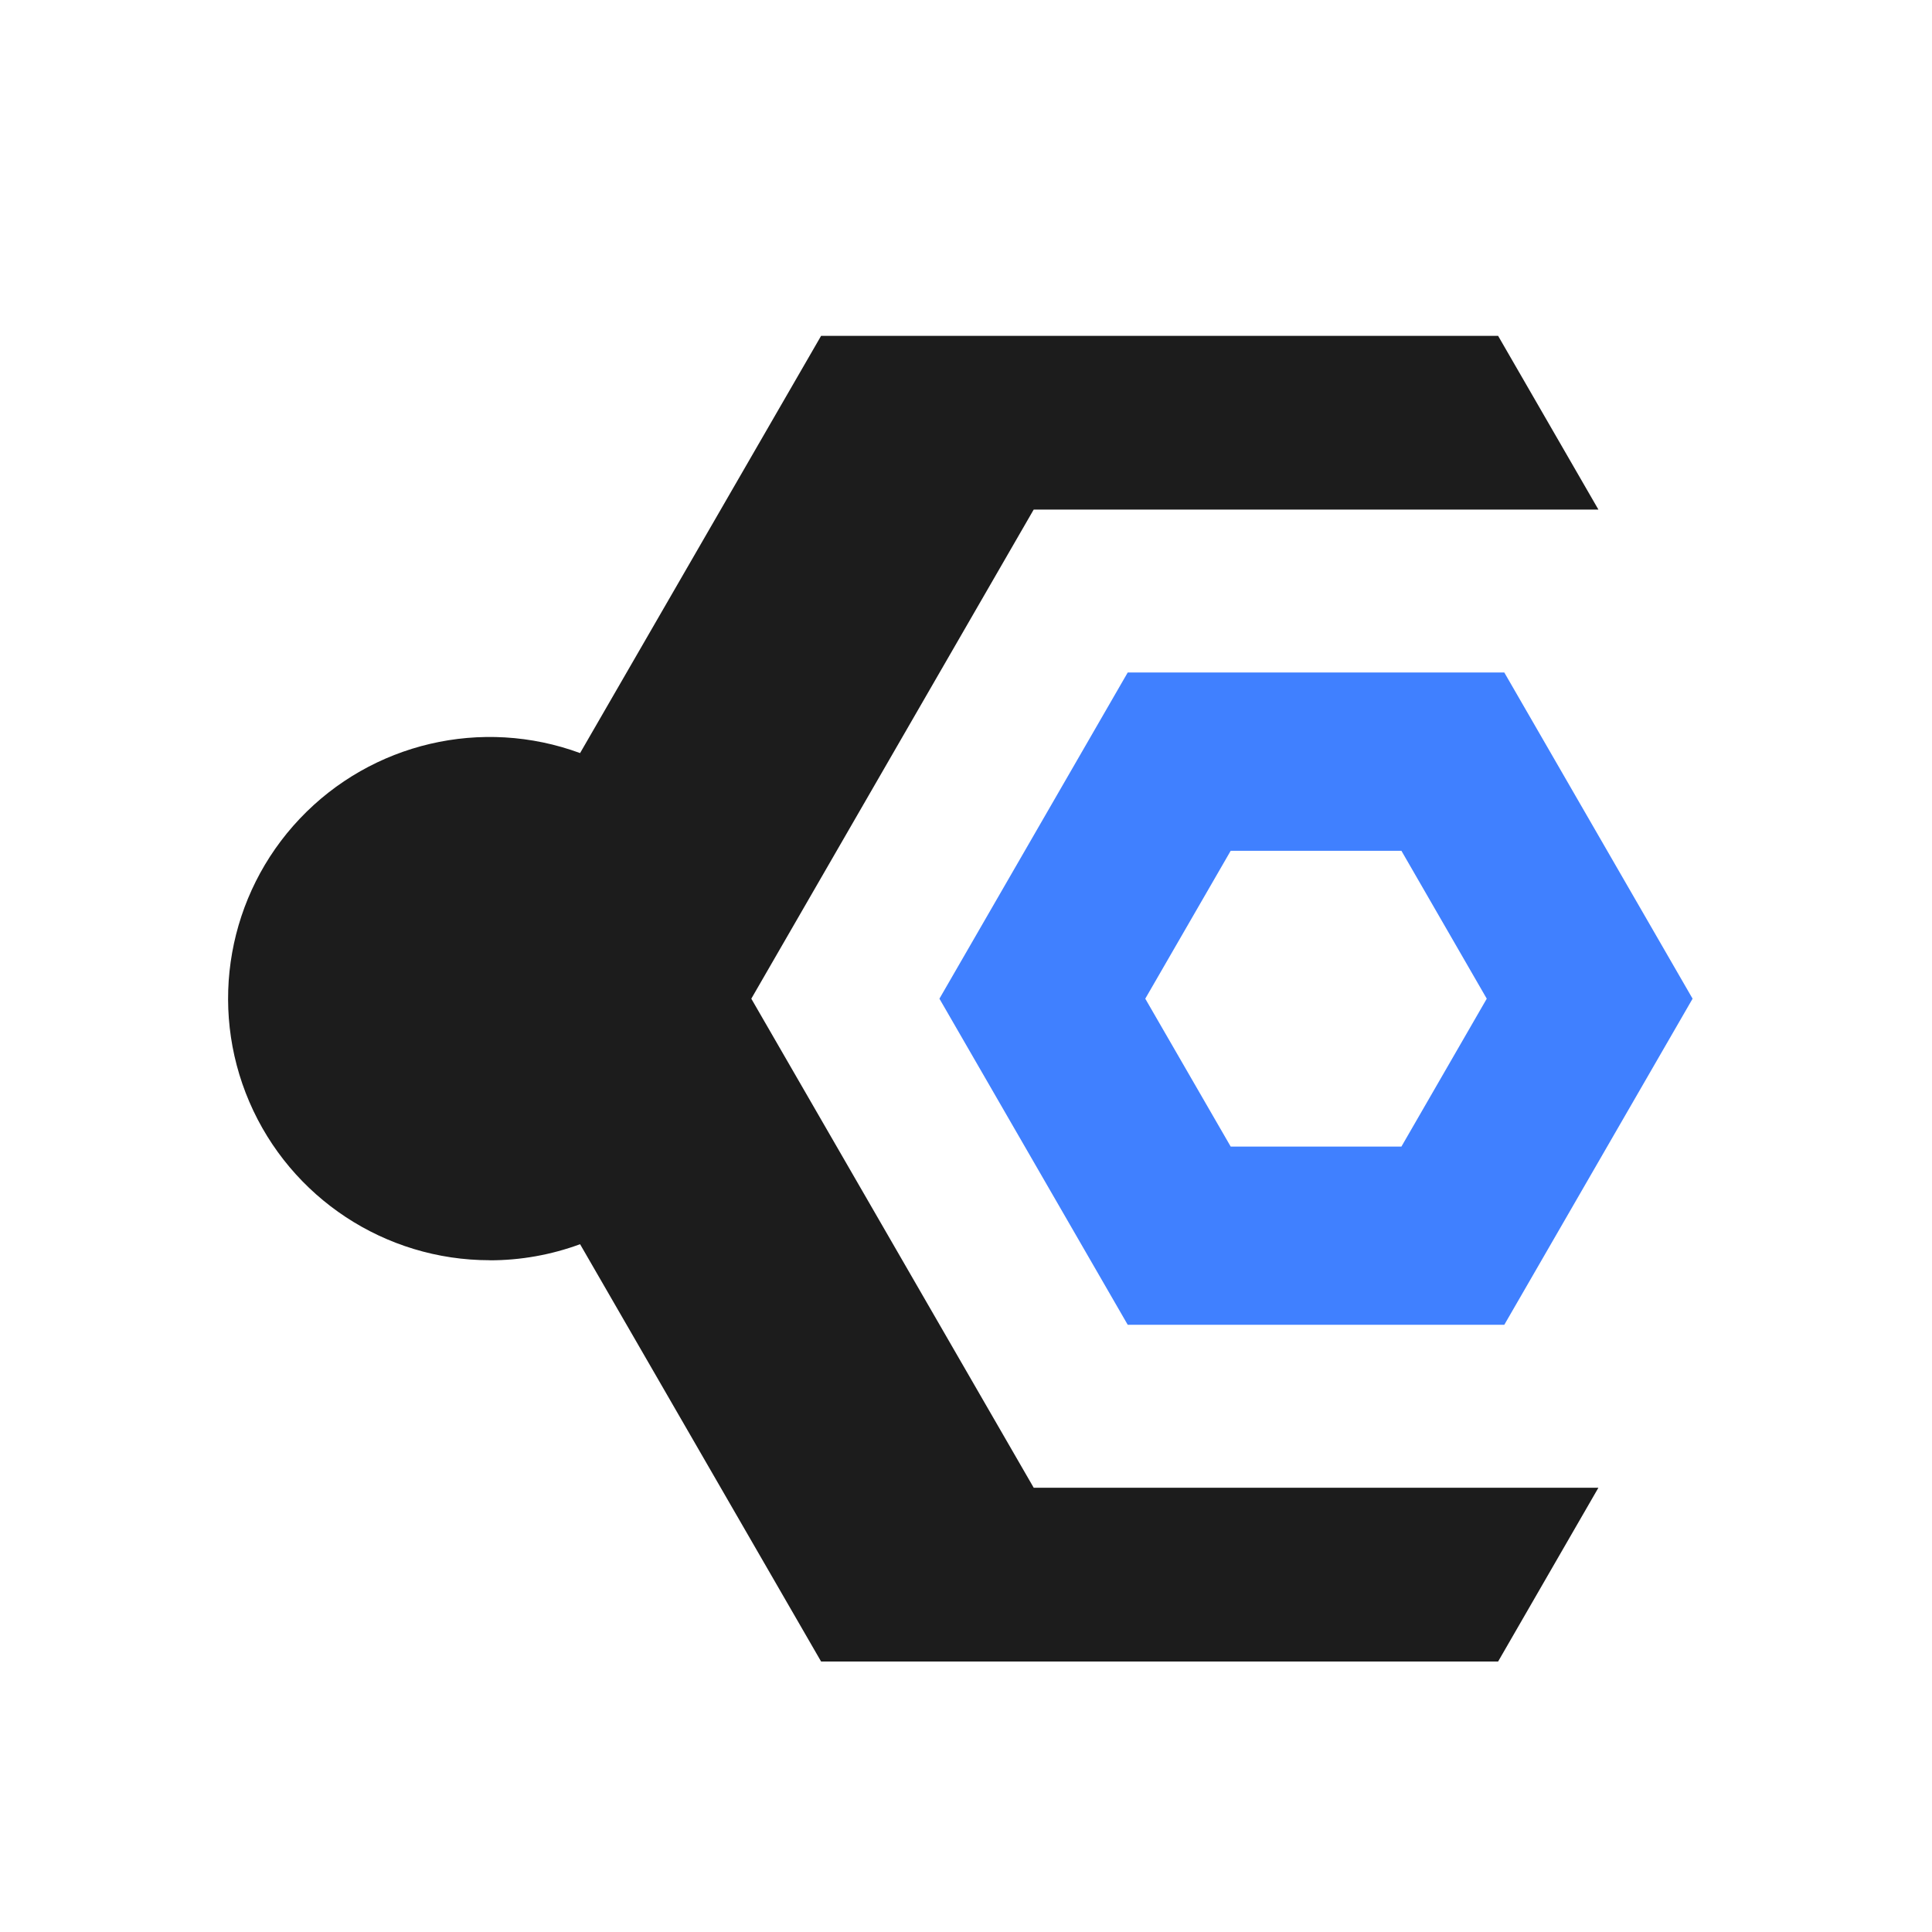
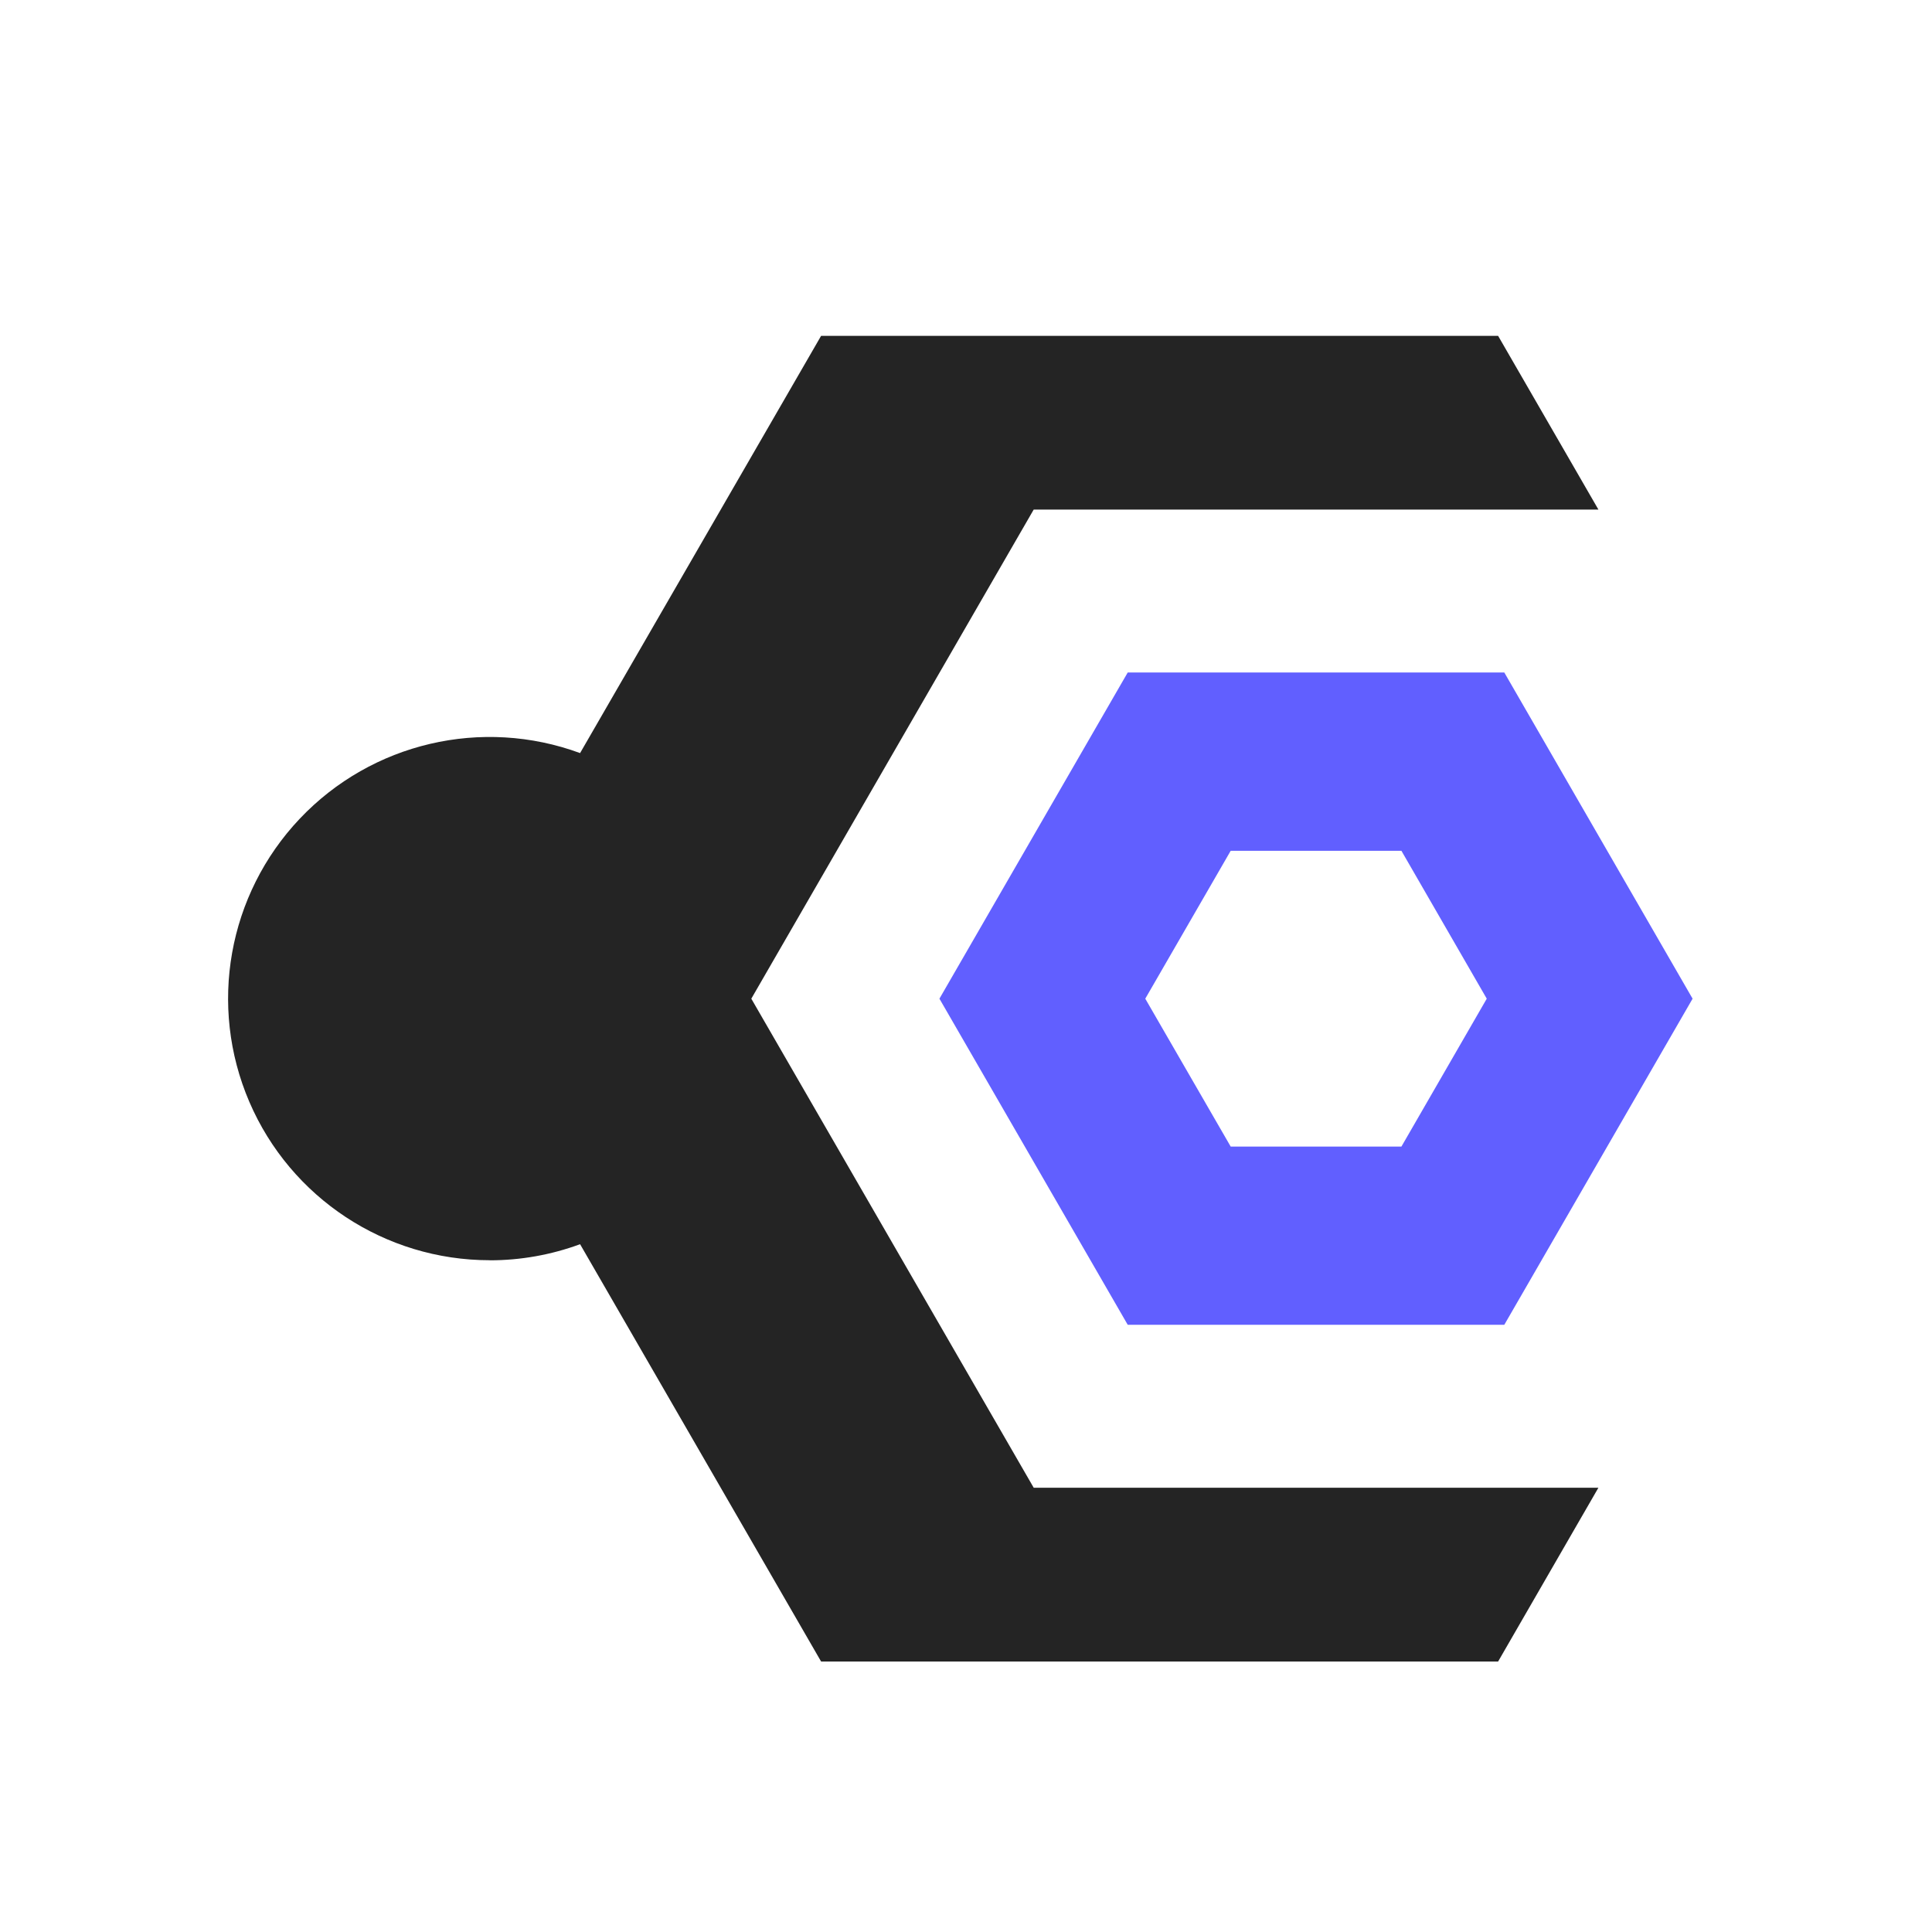
<svg xmlns="http://www.w3.org/2000/svg" id="图层_1" data-name="图层 1" viewBox="0 0 240 240">
-   <defs>
-     <style>.cls-1{fill:#1c1c1c;}.cls-2{fill:#4080ff;}</style>
-   </defs>
-   <path class="cls-2" d="M186.87,83.54H140.09L116.7,124.06l23.39,40.51h46.78l23.39-40.51Zm-12.78,58.89H152.88l-10.61-18.37,10.61-18.37h21.21l10.6,18.37Z" />
-   <path class="cls-1" d="M60.83,156.56a32.4,32.4,0,0,0,11.23-2L102,206.4H186.1l12.46-21.59H128.41L93.33,124.06,128.41,63.3h70.15L186.1,41.72H102L72.06,93.55a32.5,32.5,0,1,0-11.23,63Z" />
+   <g>
+     <path d="M186.87,83.54H140.09L116.7,124.06l23.39,40.51h46.78l23.39-40.51Zm-12.78,58.89H152.88l-10.61-18.37,10.61-18.37h21.21l10.6,18.37Z" style="fill: #615fff" />
+     <path d="M60.83,156.56a32.4,32.4,0,0,0,11.23-2L102,206.4H186.1l12.46-21.59H128.41L93.33,124.06,128.41,63.3h70.15L186.1,41.72H102L72.06,93.55a32.5,32.5,0,1,0-11.23,63Z" style="fill: #242424" />
+   </g>
</svg>
